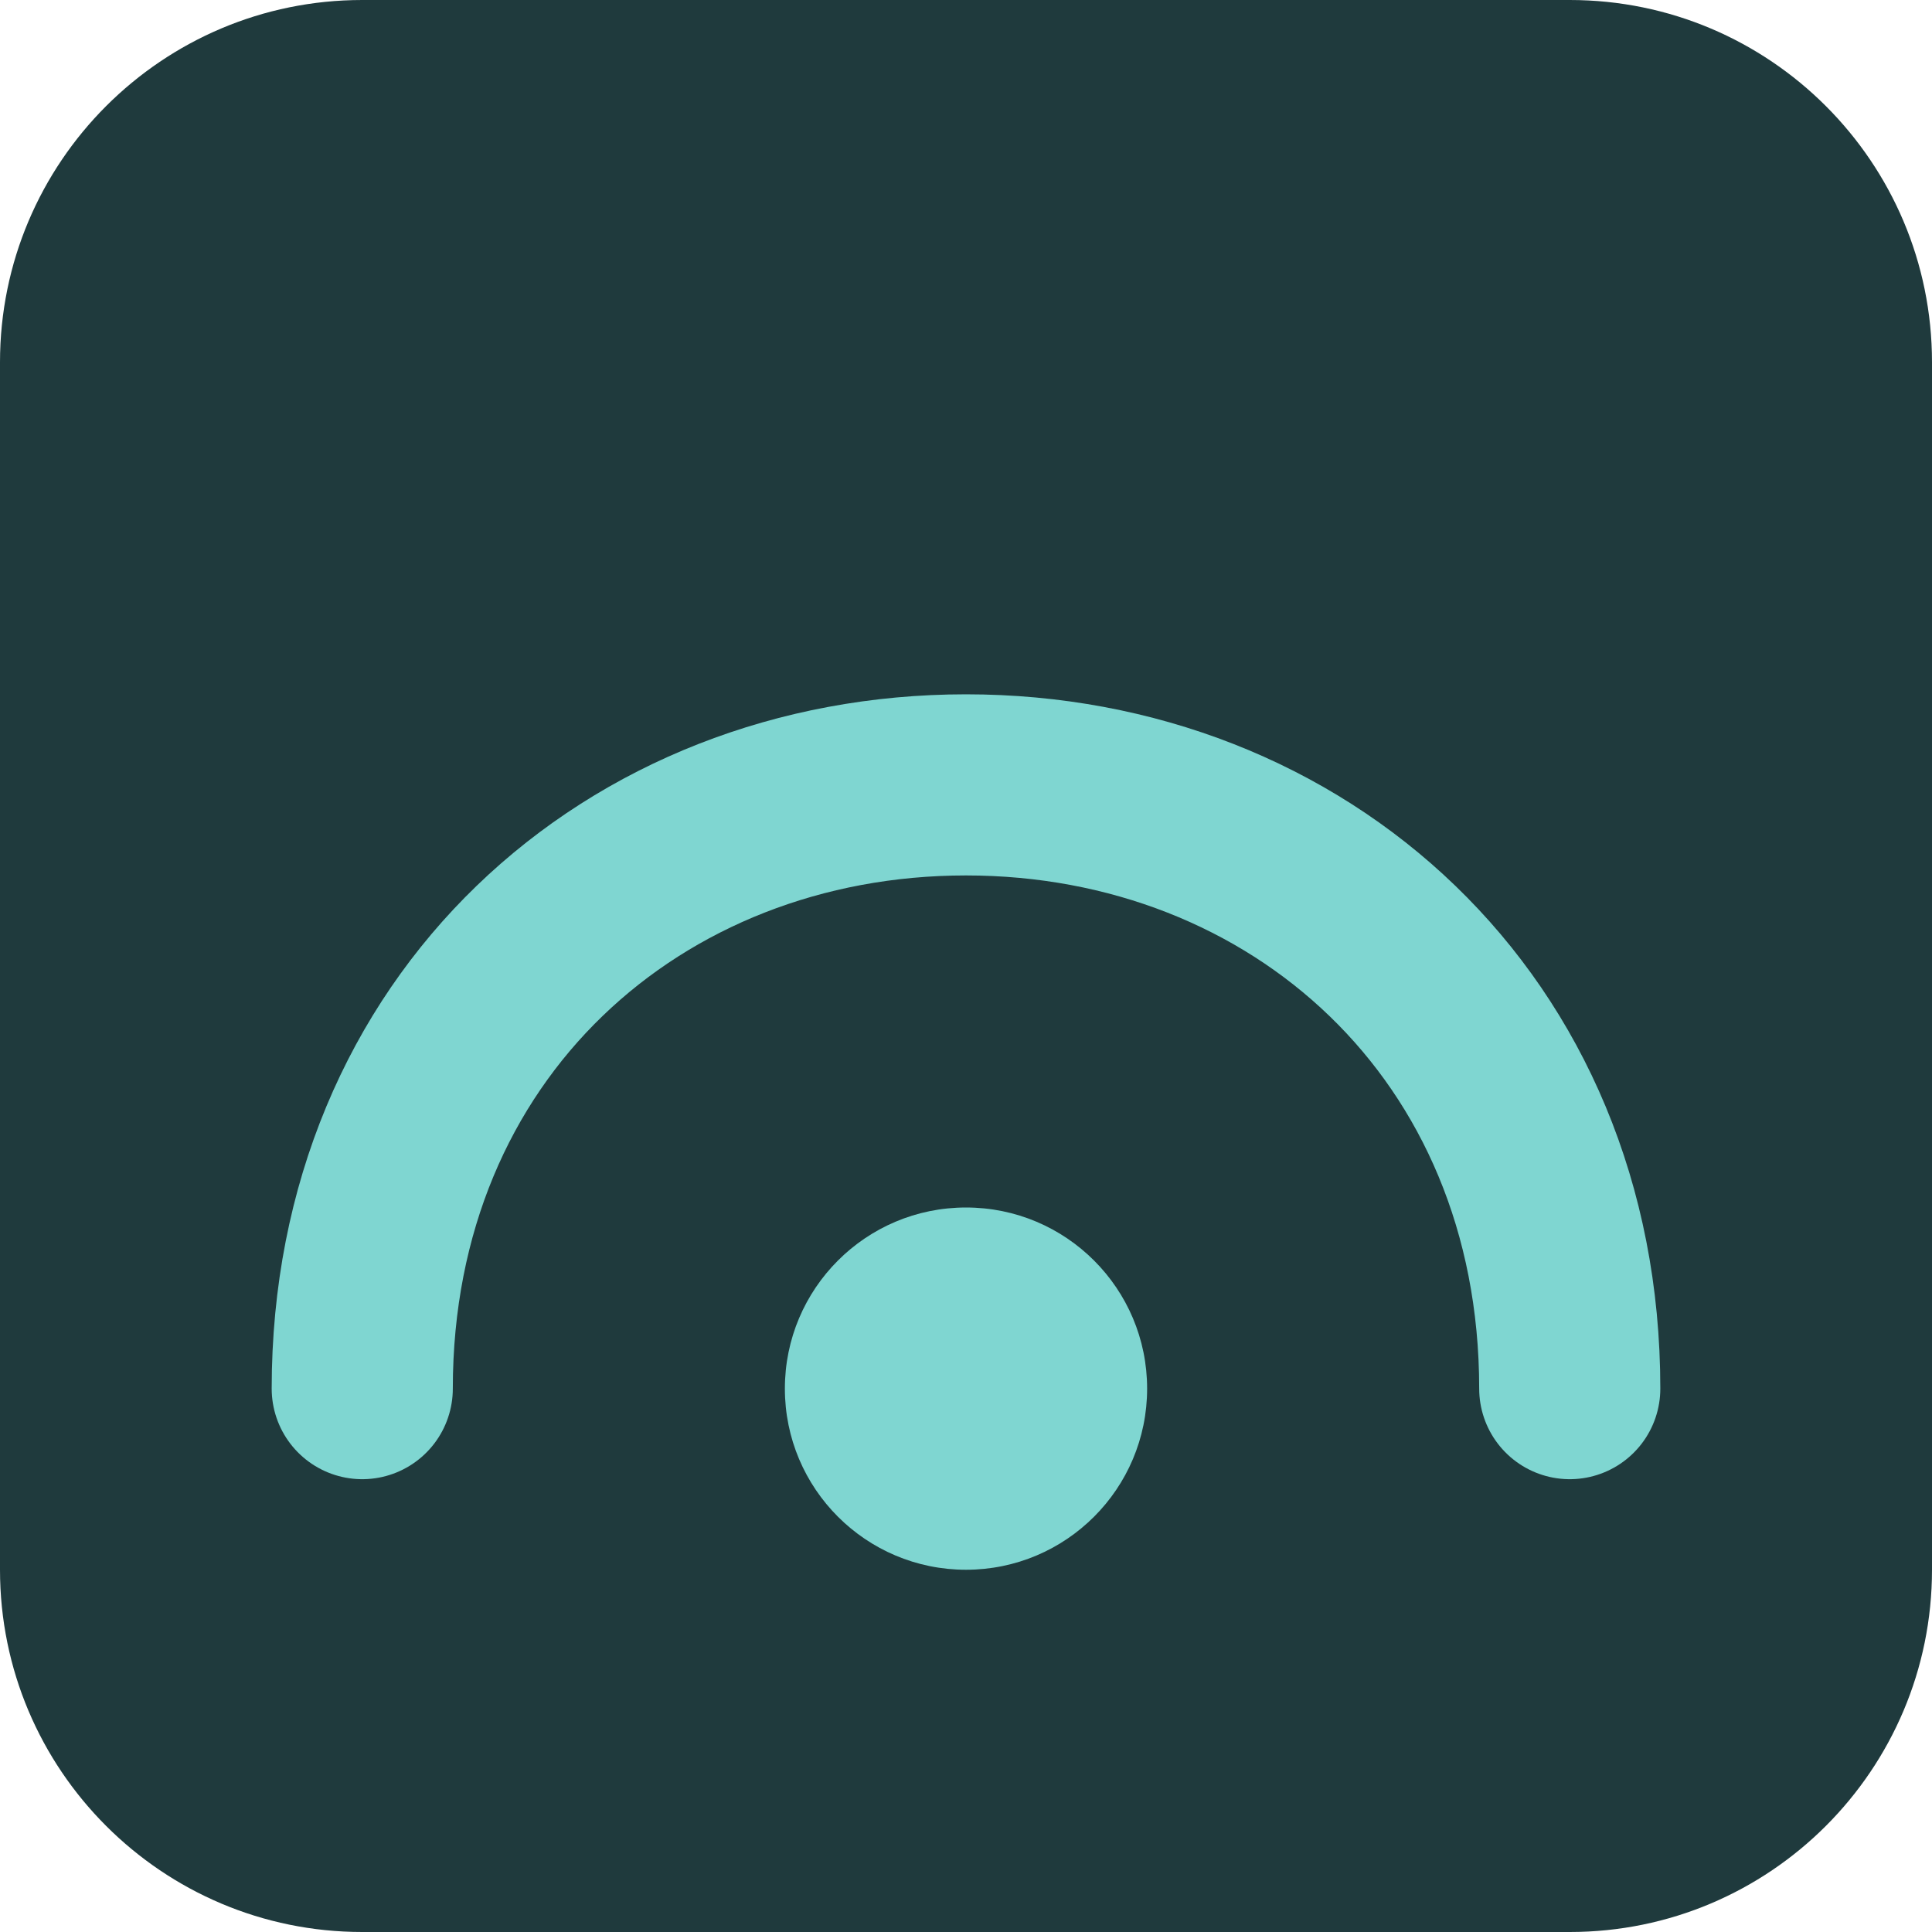
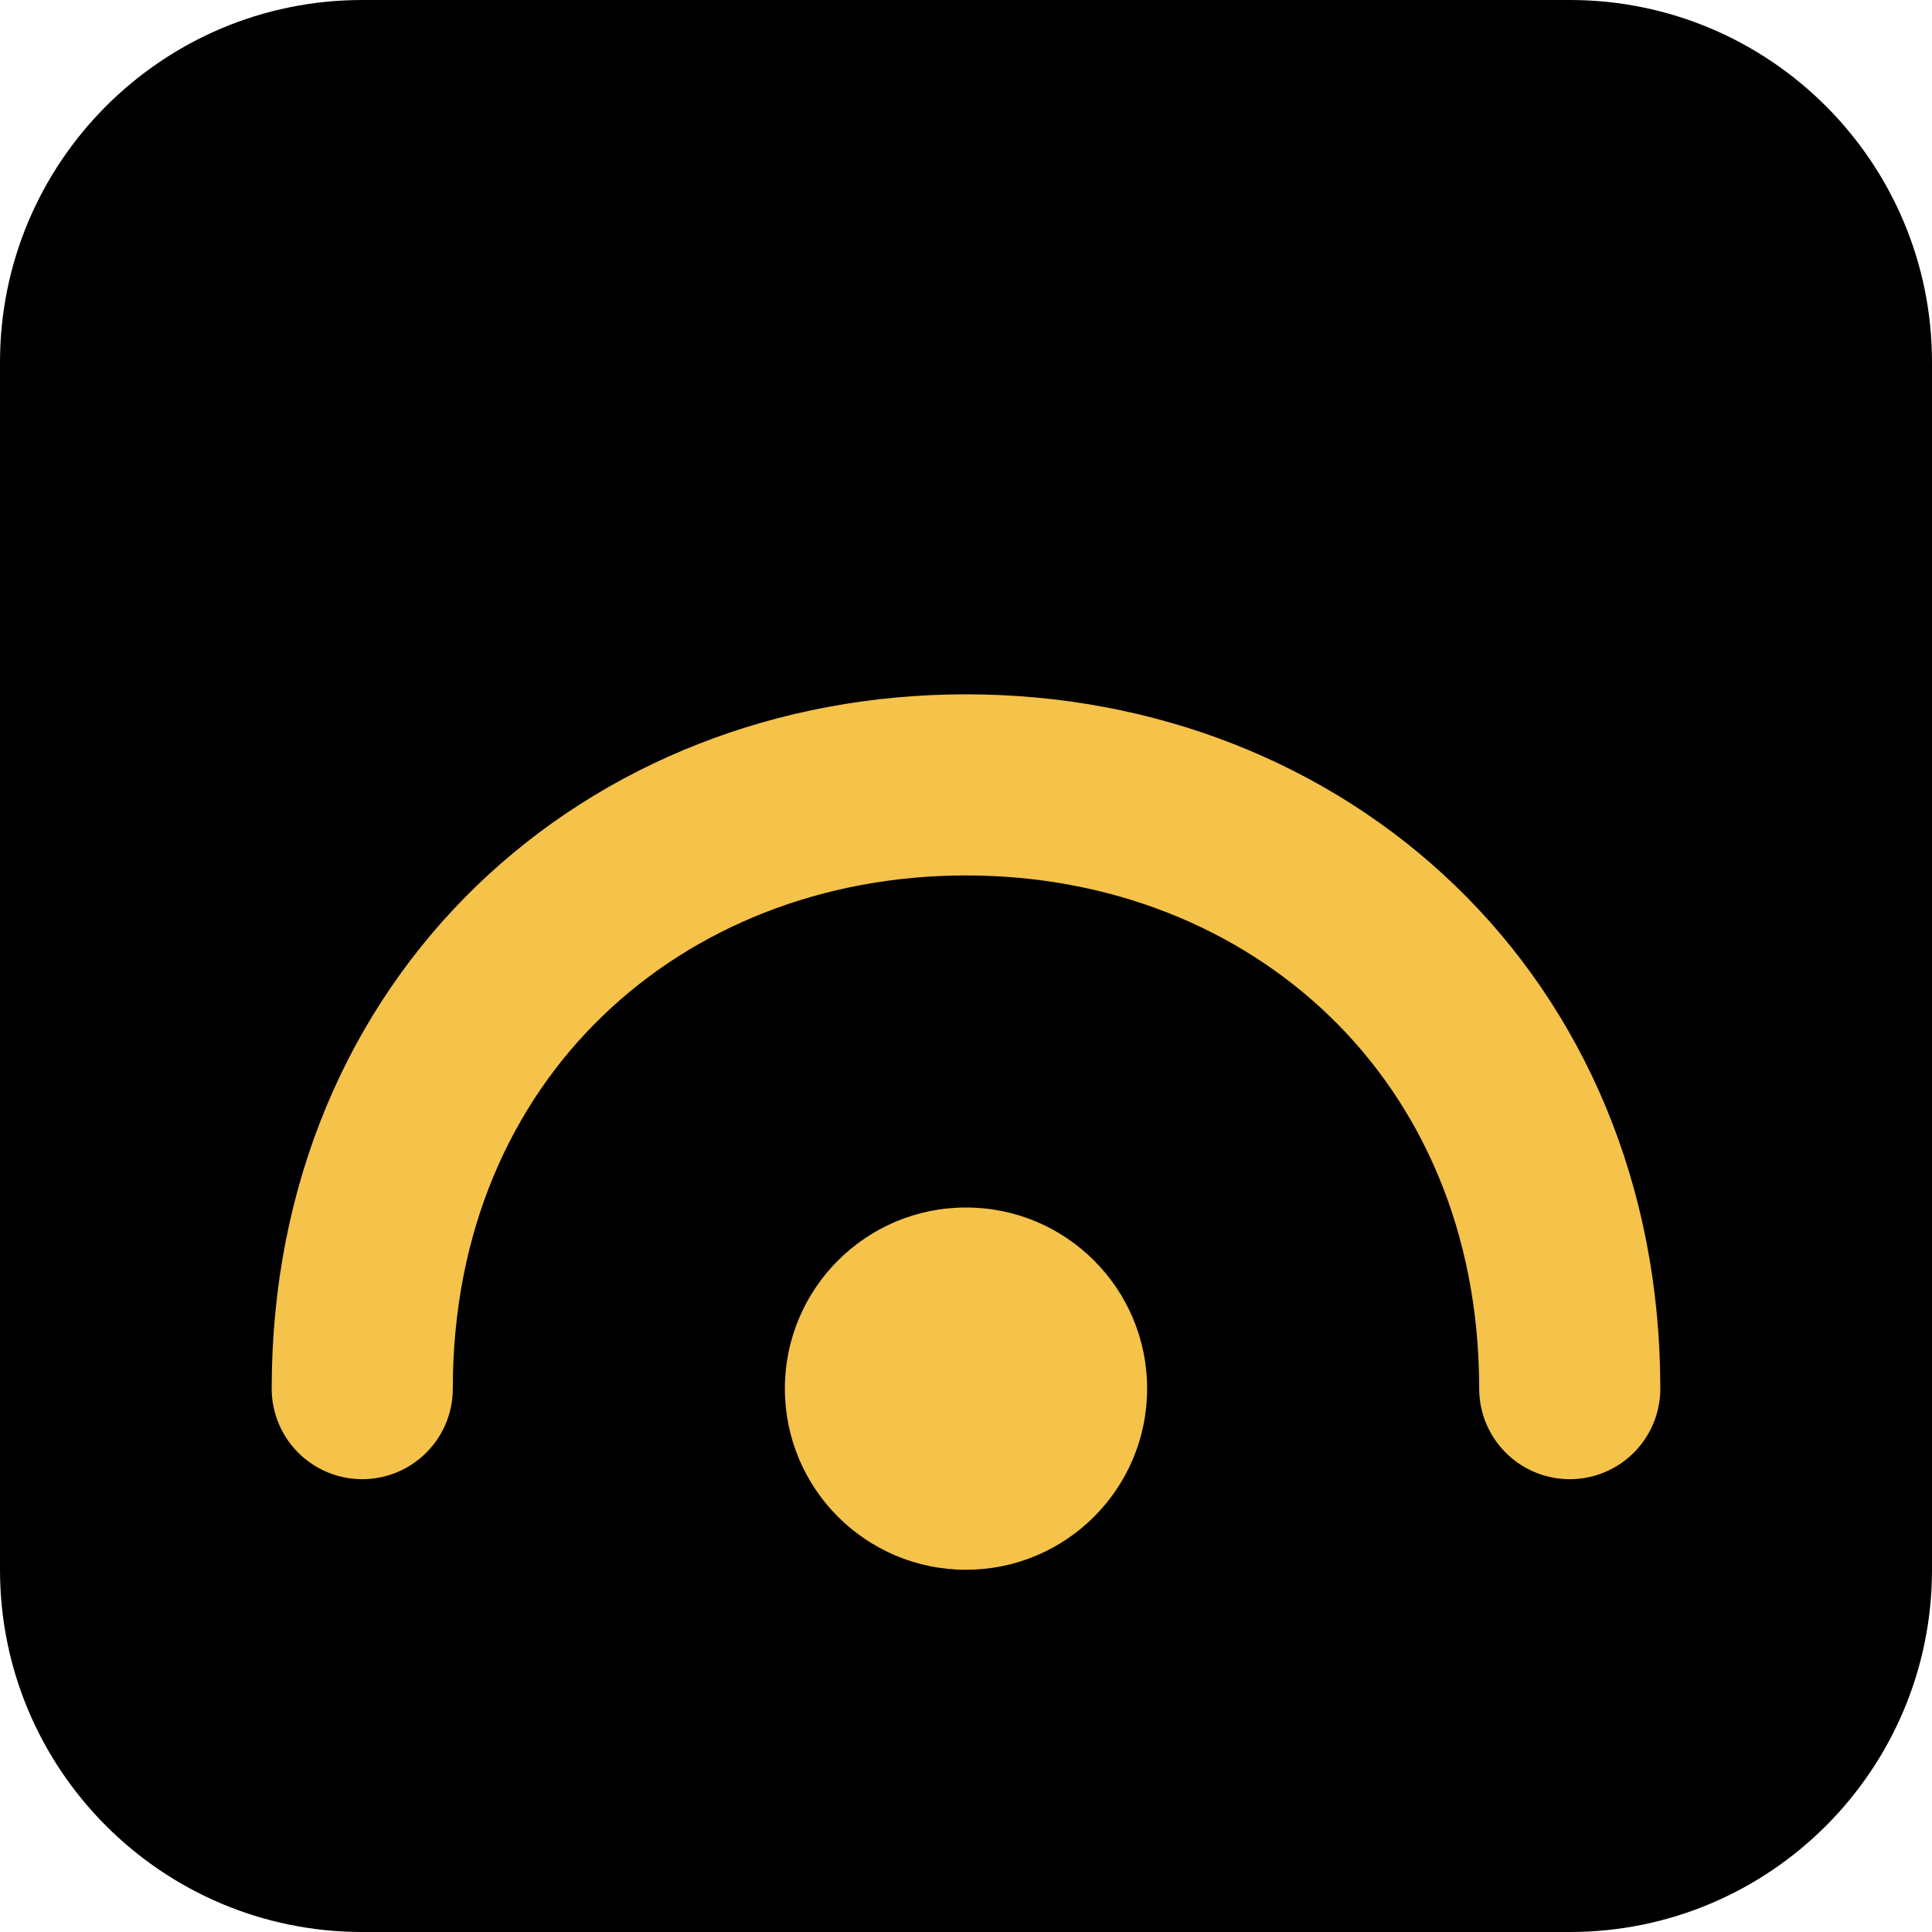
<svg xmlns="http://www.w3.org/2000/svg" viewBox="0 0 32 32">
-   <rect width="32" height="32" rx="6" fill="#1f3a3d" />
-   <path d="M6 23c0-6 4.5-10 10-10s10 4 10 10" fill="none" stroke="#7fd6d1" stroke-width="3" stroke-linecap="round" />
-   <circle cx="16" cy="23" r="3" fill="#7fd6d1" />
+   <rect width="32" height="32" rx="6" fill="#000" />
+   <path d="M6 23c0-6 4.5-10 10-10s10 4 10 10" fill="none" stroke="#f5c24a" stroke-width="3" stroke-linecap="round" />
+   <circle cx="16" cy="23" r="3" fill="#f5c24a" />
</svg>
